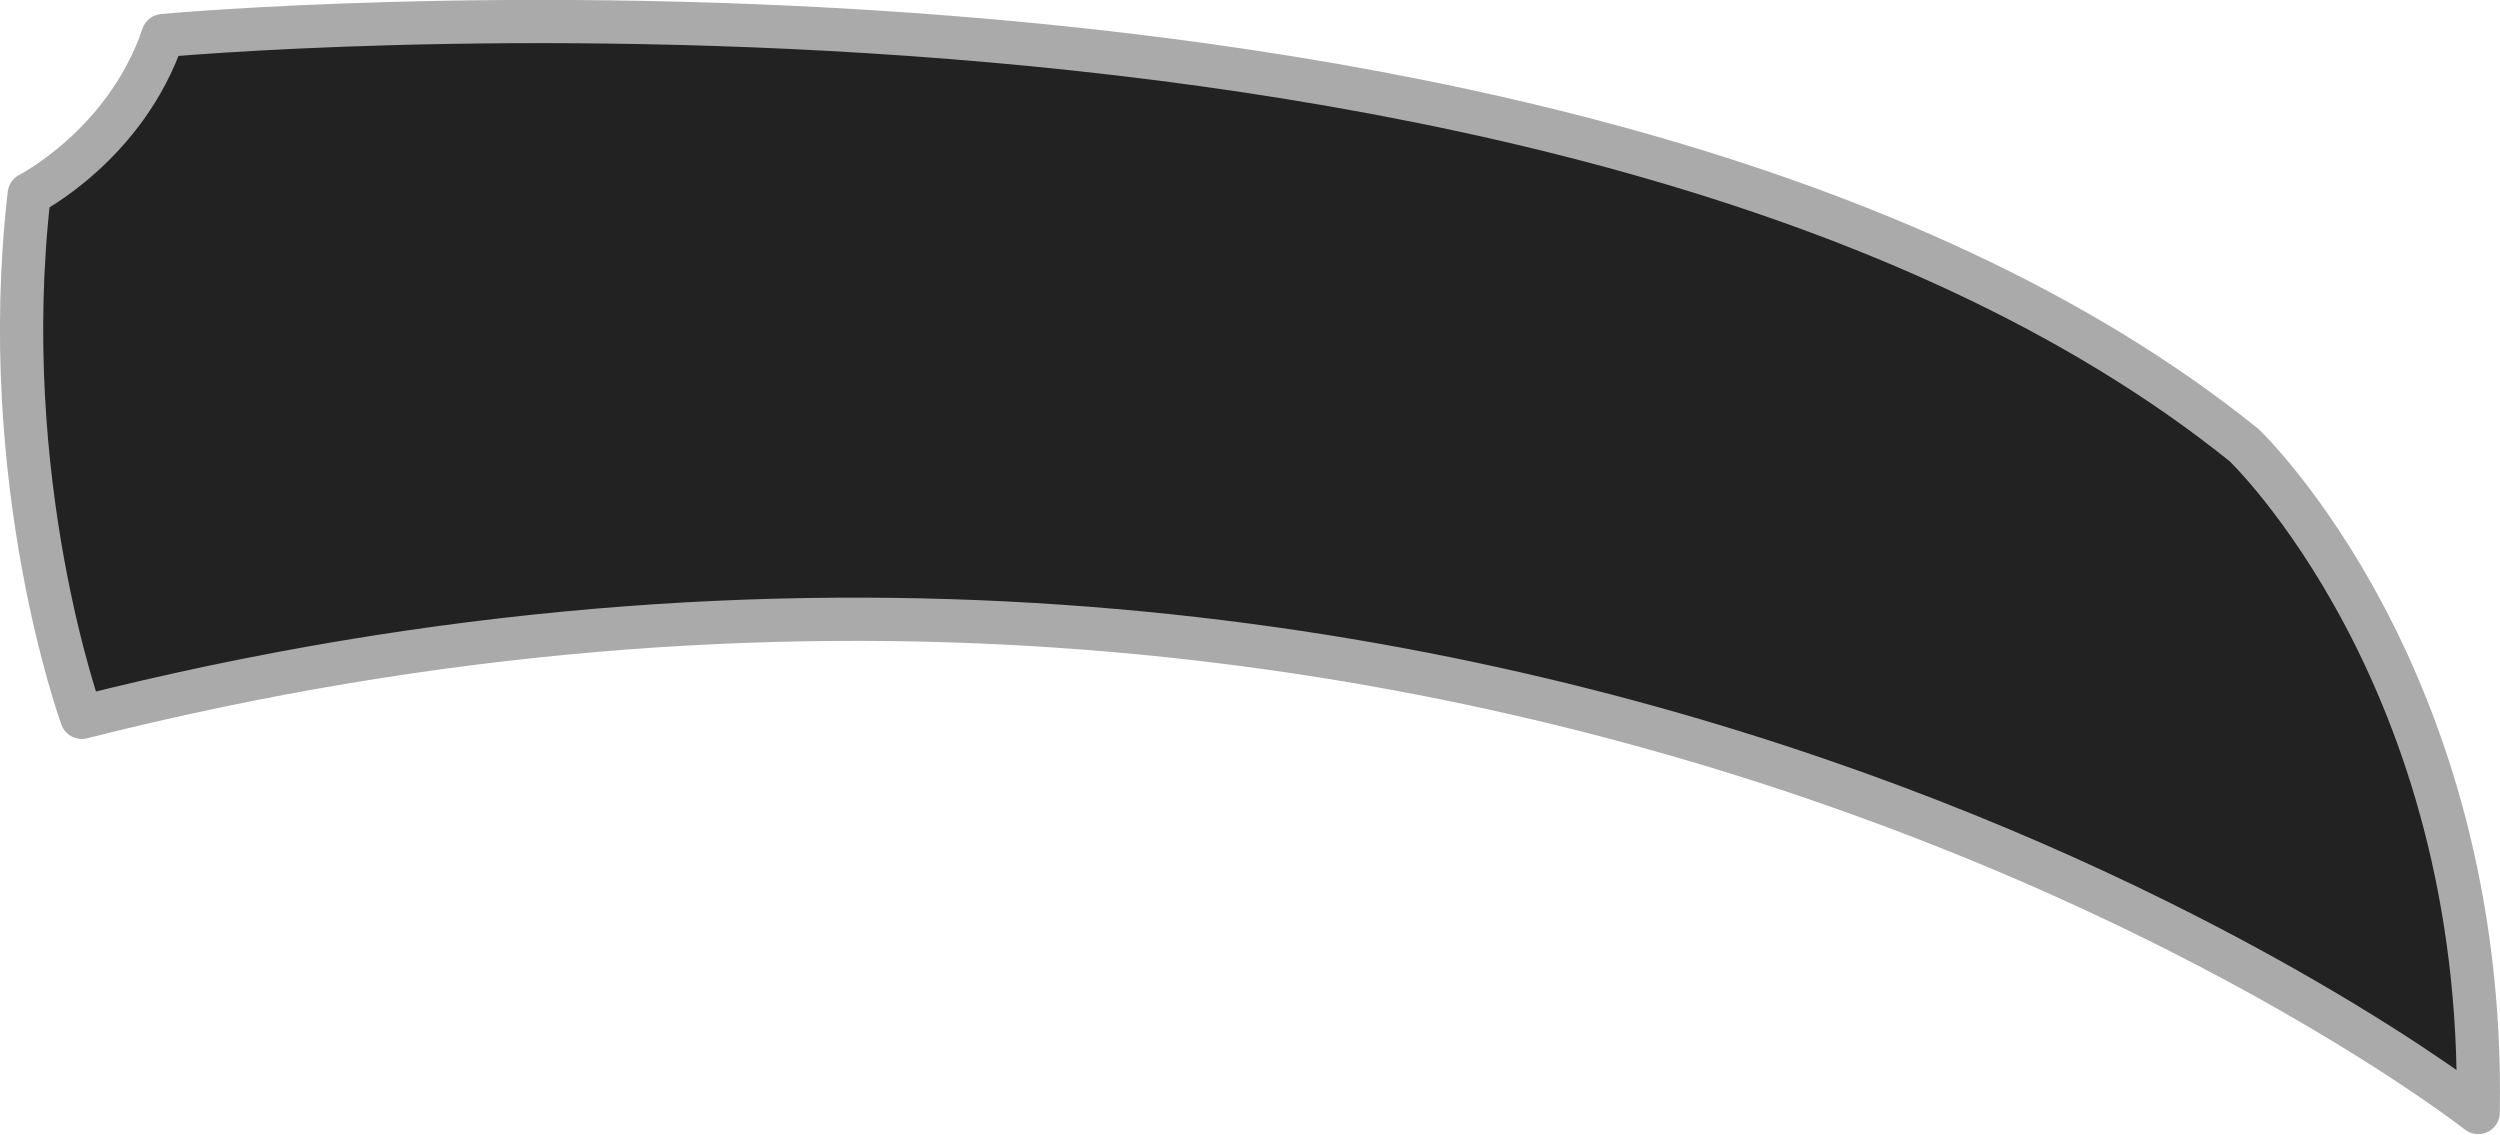
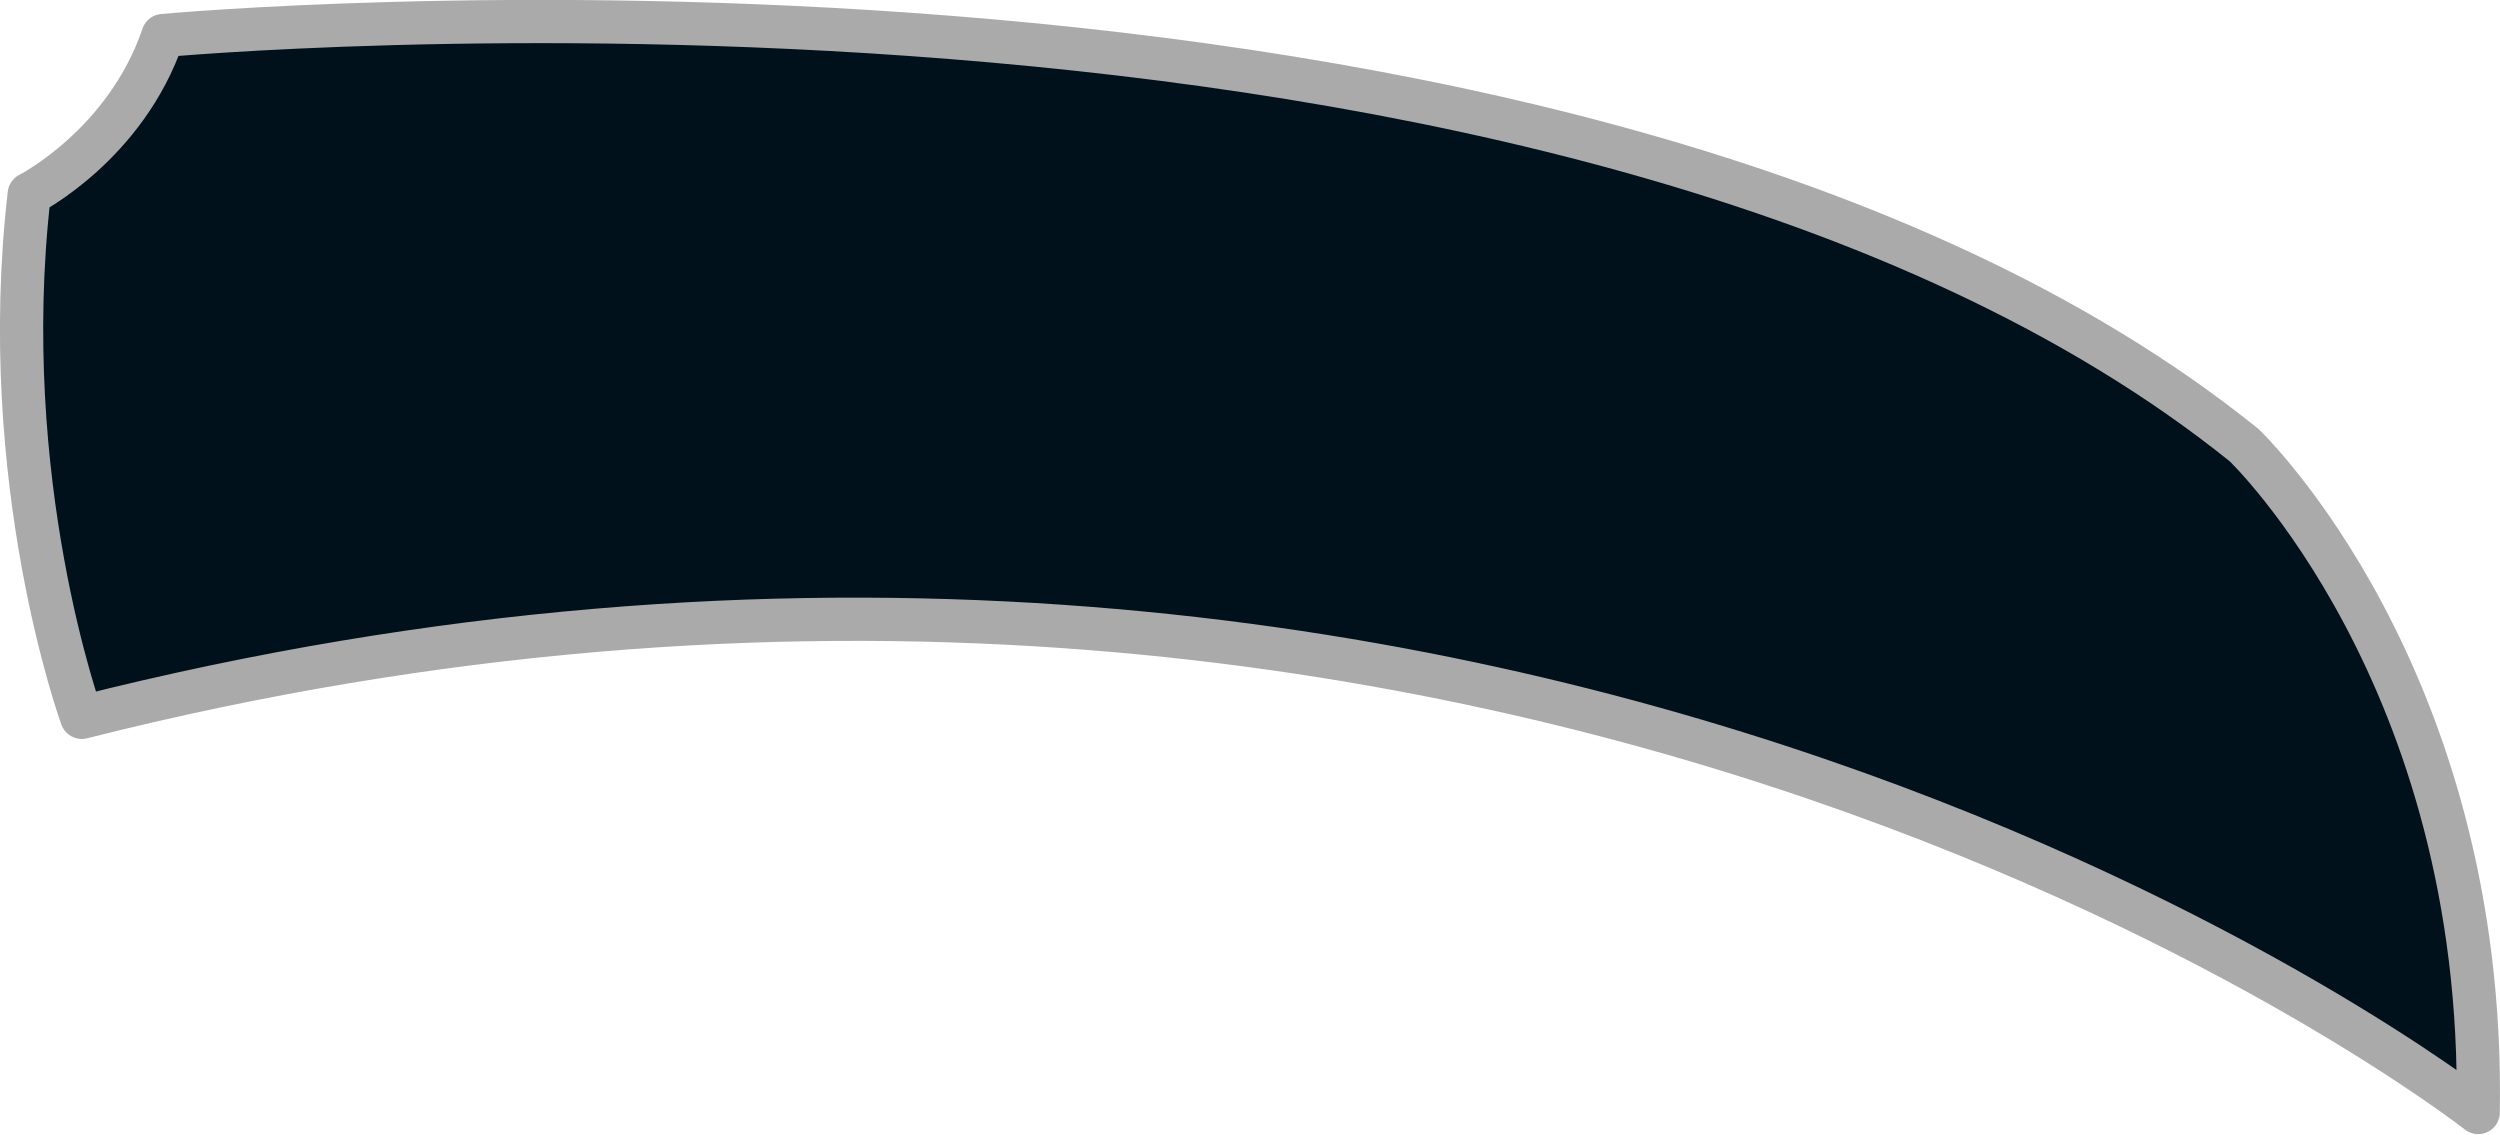
<svg xmlns="http://www.w3.org/2000/svg" height="14.807mm" width="32.637mm" version="1.1" viewBox="0 0 115.643 52.465">
  <g transform="translate(-290.75 -448.99)">
-     <path stroke-linejoin="round" d="m294.53 482.17s-3.967-10.889-2.427-24.204c0 0 4.468-2.27 6.186-7.332 0 0 65.193-6.073 96.269 18.948 0 0 11.179 10.662 10.826 30.869 0 0-44.604-35.03-110.85-18.28z" stroke="#aaa" stroke-linecap="round" stroke-width="2" fill="#222" />
+     <path stroke-linejoin="round" d="m294.53 482.17s-3.967-10.889-2.427-24.204c0 0 4.468-2.27 6.186-7.332 0 0 65.193-6.073 96.269 18.948 0 0 11.179 10.662 10.826 30.869 0 0-44.604-35.03-110.85-18.28z" stroke="#aaa" stroke-linecap="round" stroke-width="2" fill="#00111C" />
  </g>
</svg>
